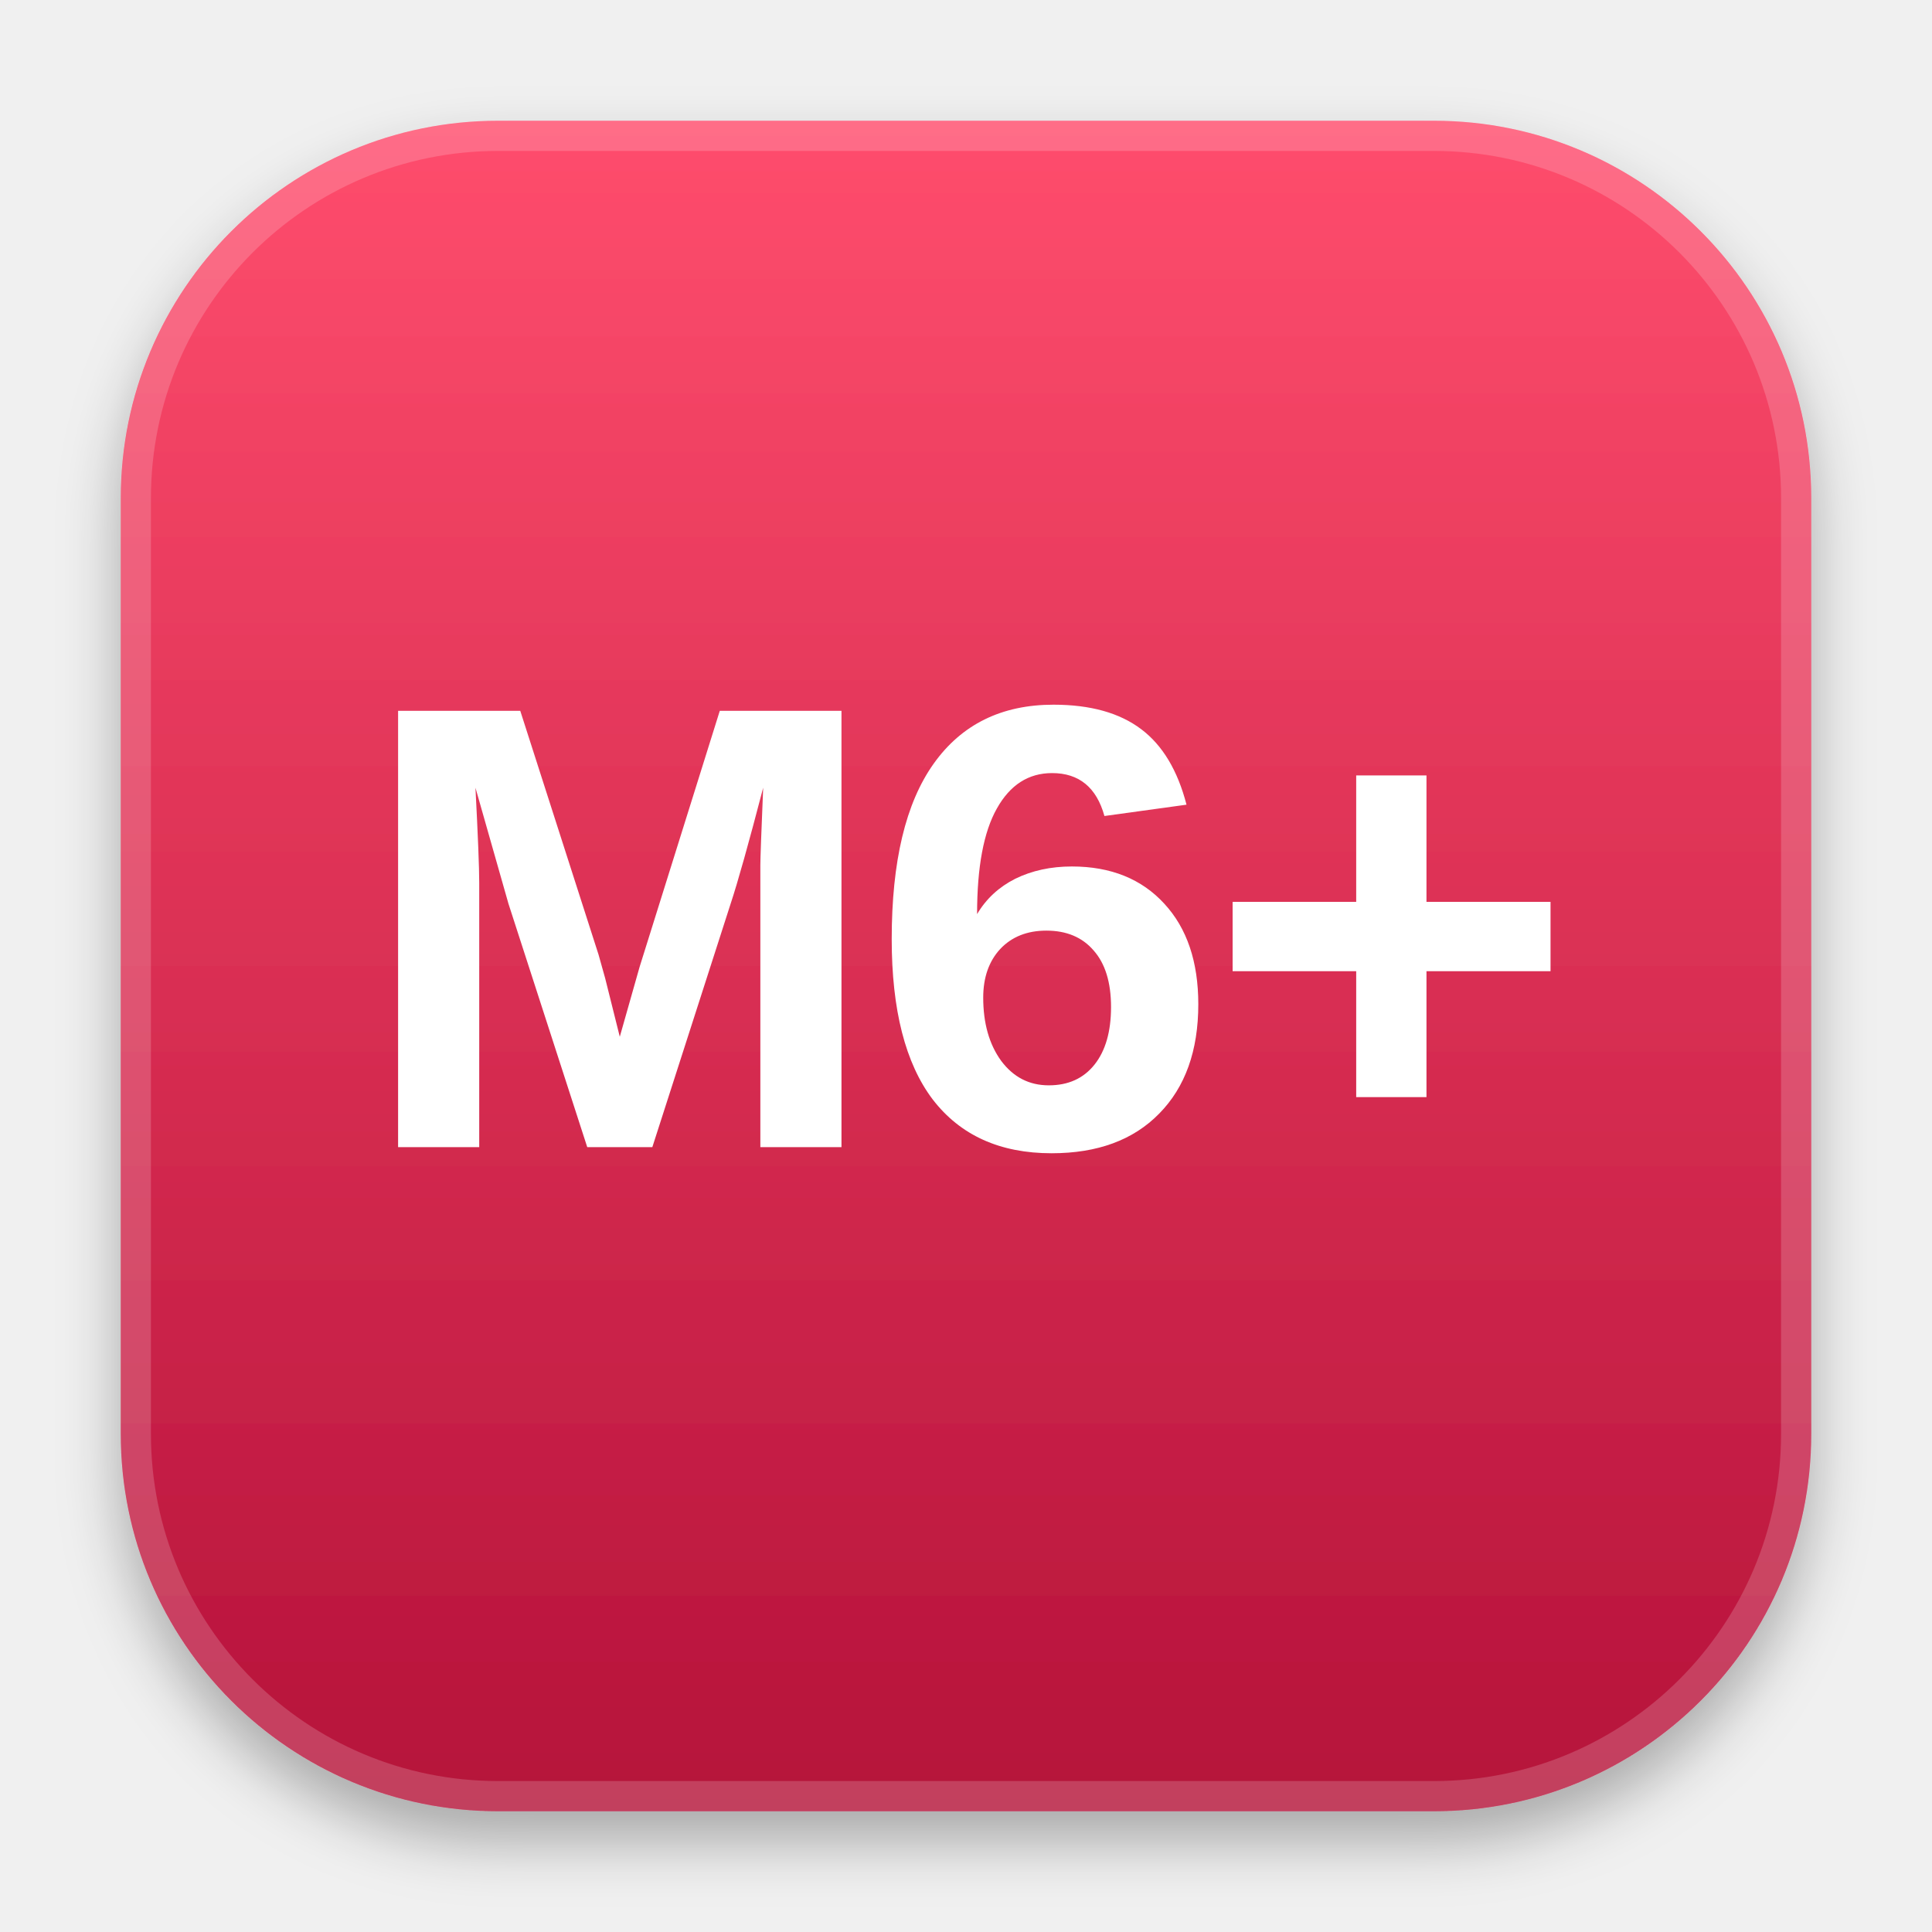
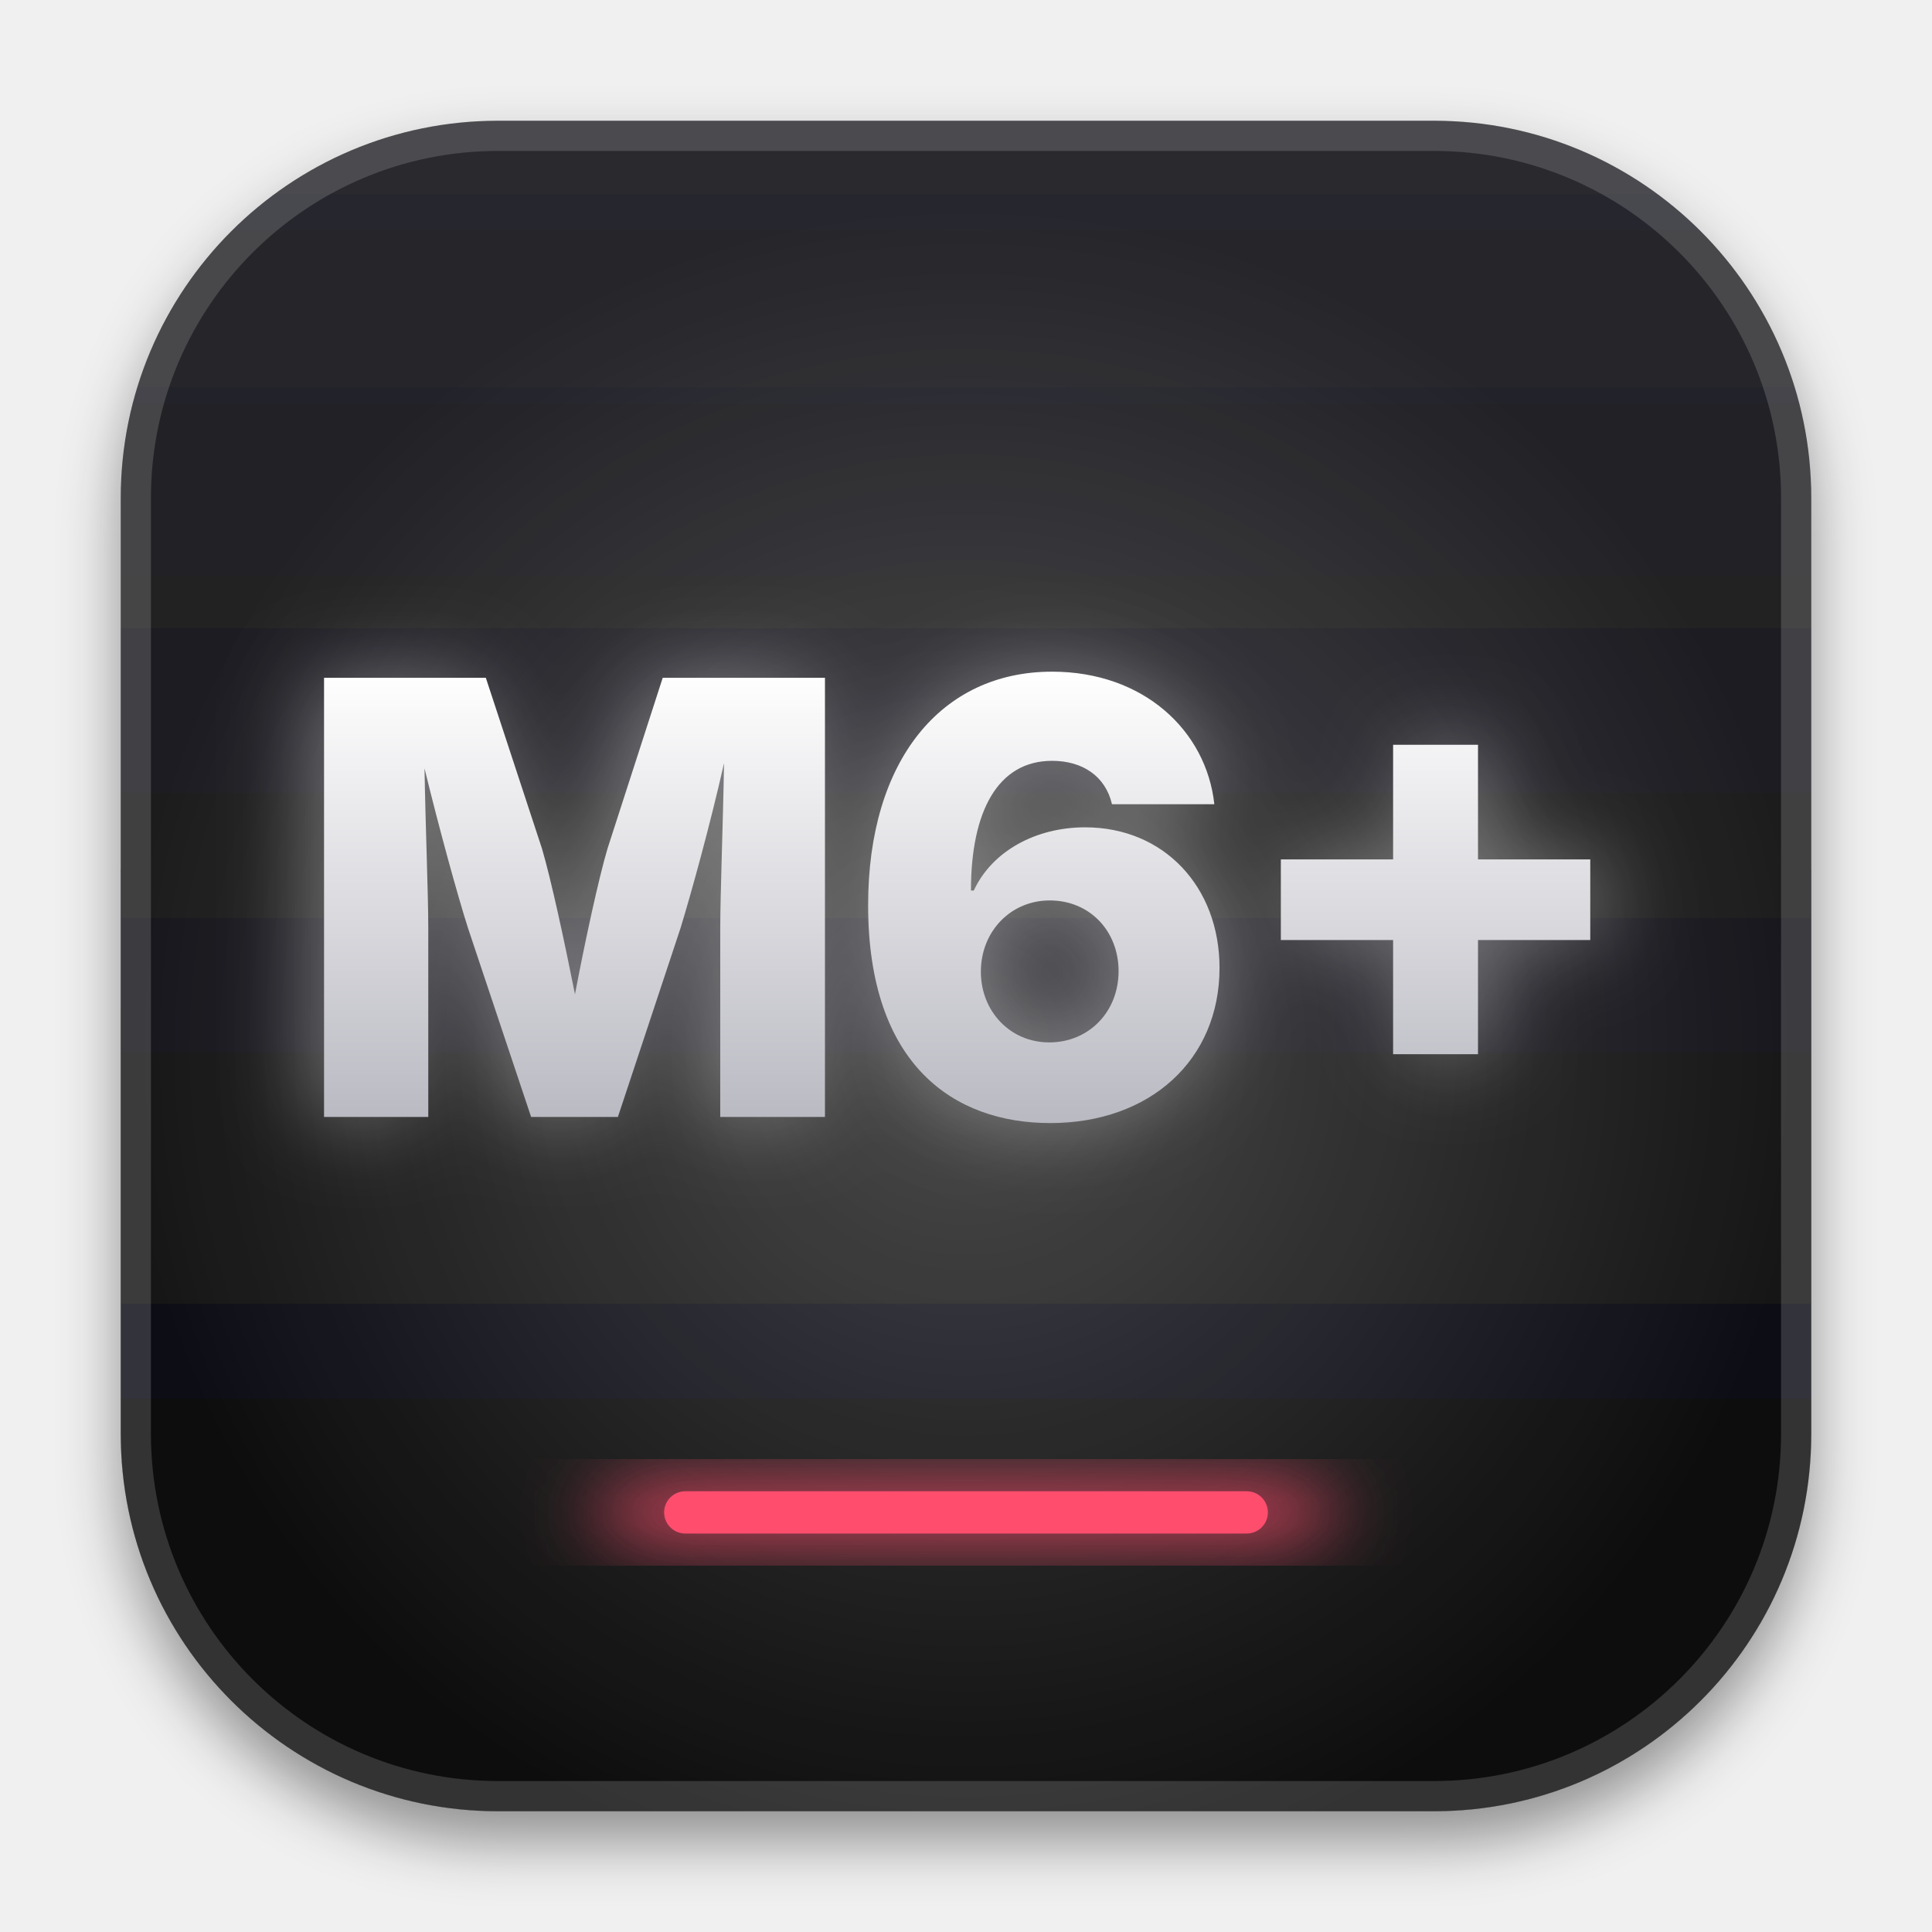
<svg xmlns="http://www.w3.org/2000/svg" width="64" height="64" viewBox="0 0 64 64">
  <defs>
-     <linearGradient id="g" x1="0" y1="0" x2="0" y2="1">
-       <stop offset="0" stop-color="#ff4d6d" />
-       <stop offset="1" stop-color="#b5123a" />
+     <linearGradient id="bg" x1="0" y1="0" x2="0" y2="1">
+       <stop offset="0" stop-color="#2a2a2f" />
+       <stop offset="1" stop-color="#070708" />
    </linearGradient>
-     <filter id="s" x="-20%" y="-20%" width="140%" height="140%">
-       <feDropShadow dx="0" dy="1" stdDeviation="1" flood-opacity=".3" />
+     <linearGradient id="ink" x1="0" y1="0" x2="0" y2="1">
+       <stop offset="0" stop-color="#ffffff" />
+       <stop offset="1" stop-color="#b9b9c2" />
+     </linearGradient>
+     <radialGradient id="glow" cx=".5" cy=".55" r=".5">
+       <stop offset="0" stop-color="#ffffff" stop-opacity=".22" />
+       <stop offset="1" stop-color="#ffffff" stop-opacity="0" />
+     </radialGradient>
+     <filter id="blur" x="-30%" y="-30%" width="160%" height="160%">
+       <feGaussianBlur stdDeviation="1.4" />
+     </filter>
+     <filter id="sh" x="-20%" y="-20%" width="140%" height="140%">
+       <feDropShadow dx="0" dy="1" stdDeviation="1" flood-opacity=".4" />
    </filter>
  </defs>
-   <rect x="4" y="4" width="56" height="56" rx="12.5" fill="url(#g)" filter="url(#s)" />
-   <rect x="4.5" y="4.5" width="55" height="55" rx="12" fill="none" stroke="#fff" stroke-opacity=".18" />
-   <text x="32" y="38" text-anchor="middle" font-family="Helvetica Neue, Arial, sans-serif" font-weight="800" font-size="21" fill="#fff" letter-spacing="-.5">M6+</text>
+   <rect x="4" y="4" width="56" height="56" rx="12.5" fill="url(#bg)" filter="url(#sh)" />
+   <rect x="4" y="4" width="56" height="56" rx="12.5" fill="url(#glow)" />
+   <rect x="4.5" y="4.5" width="55" height="55" rx="12" fill="none" stroke="#fff" stroke-opacity=".16" />
+   <rect x="20" y="49" width="24" height="2.2" rx="1.1" fill="#ff4d6d" filter="url(#blur)" opacity=".9" />
+   <rect x="22" y="49.4" width="20" height="1.4" rx=".7" fill="#ff4d6d" />
+   <text x="32" y="37" text-anchor="middle" font-family="Inter, Adwaita Sans, Helvetica Neue, Arial, sans-serif" font-weight="800" font-size="20" fill="#fff" opacity=".35" filter="url(#blur)">M6+</text>
+   <text x="32" y="37" text-anchor="middle" font-family="Inter, Adwaita Sans, Helvetica Neue, Arial, sans-serif" font-weight="800" font-size="20" fill="url(#ink)" letter-spacing="-.5">M6+</text>
</svg>
